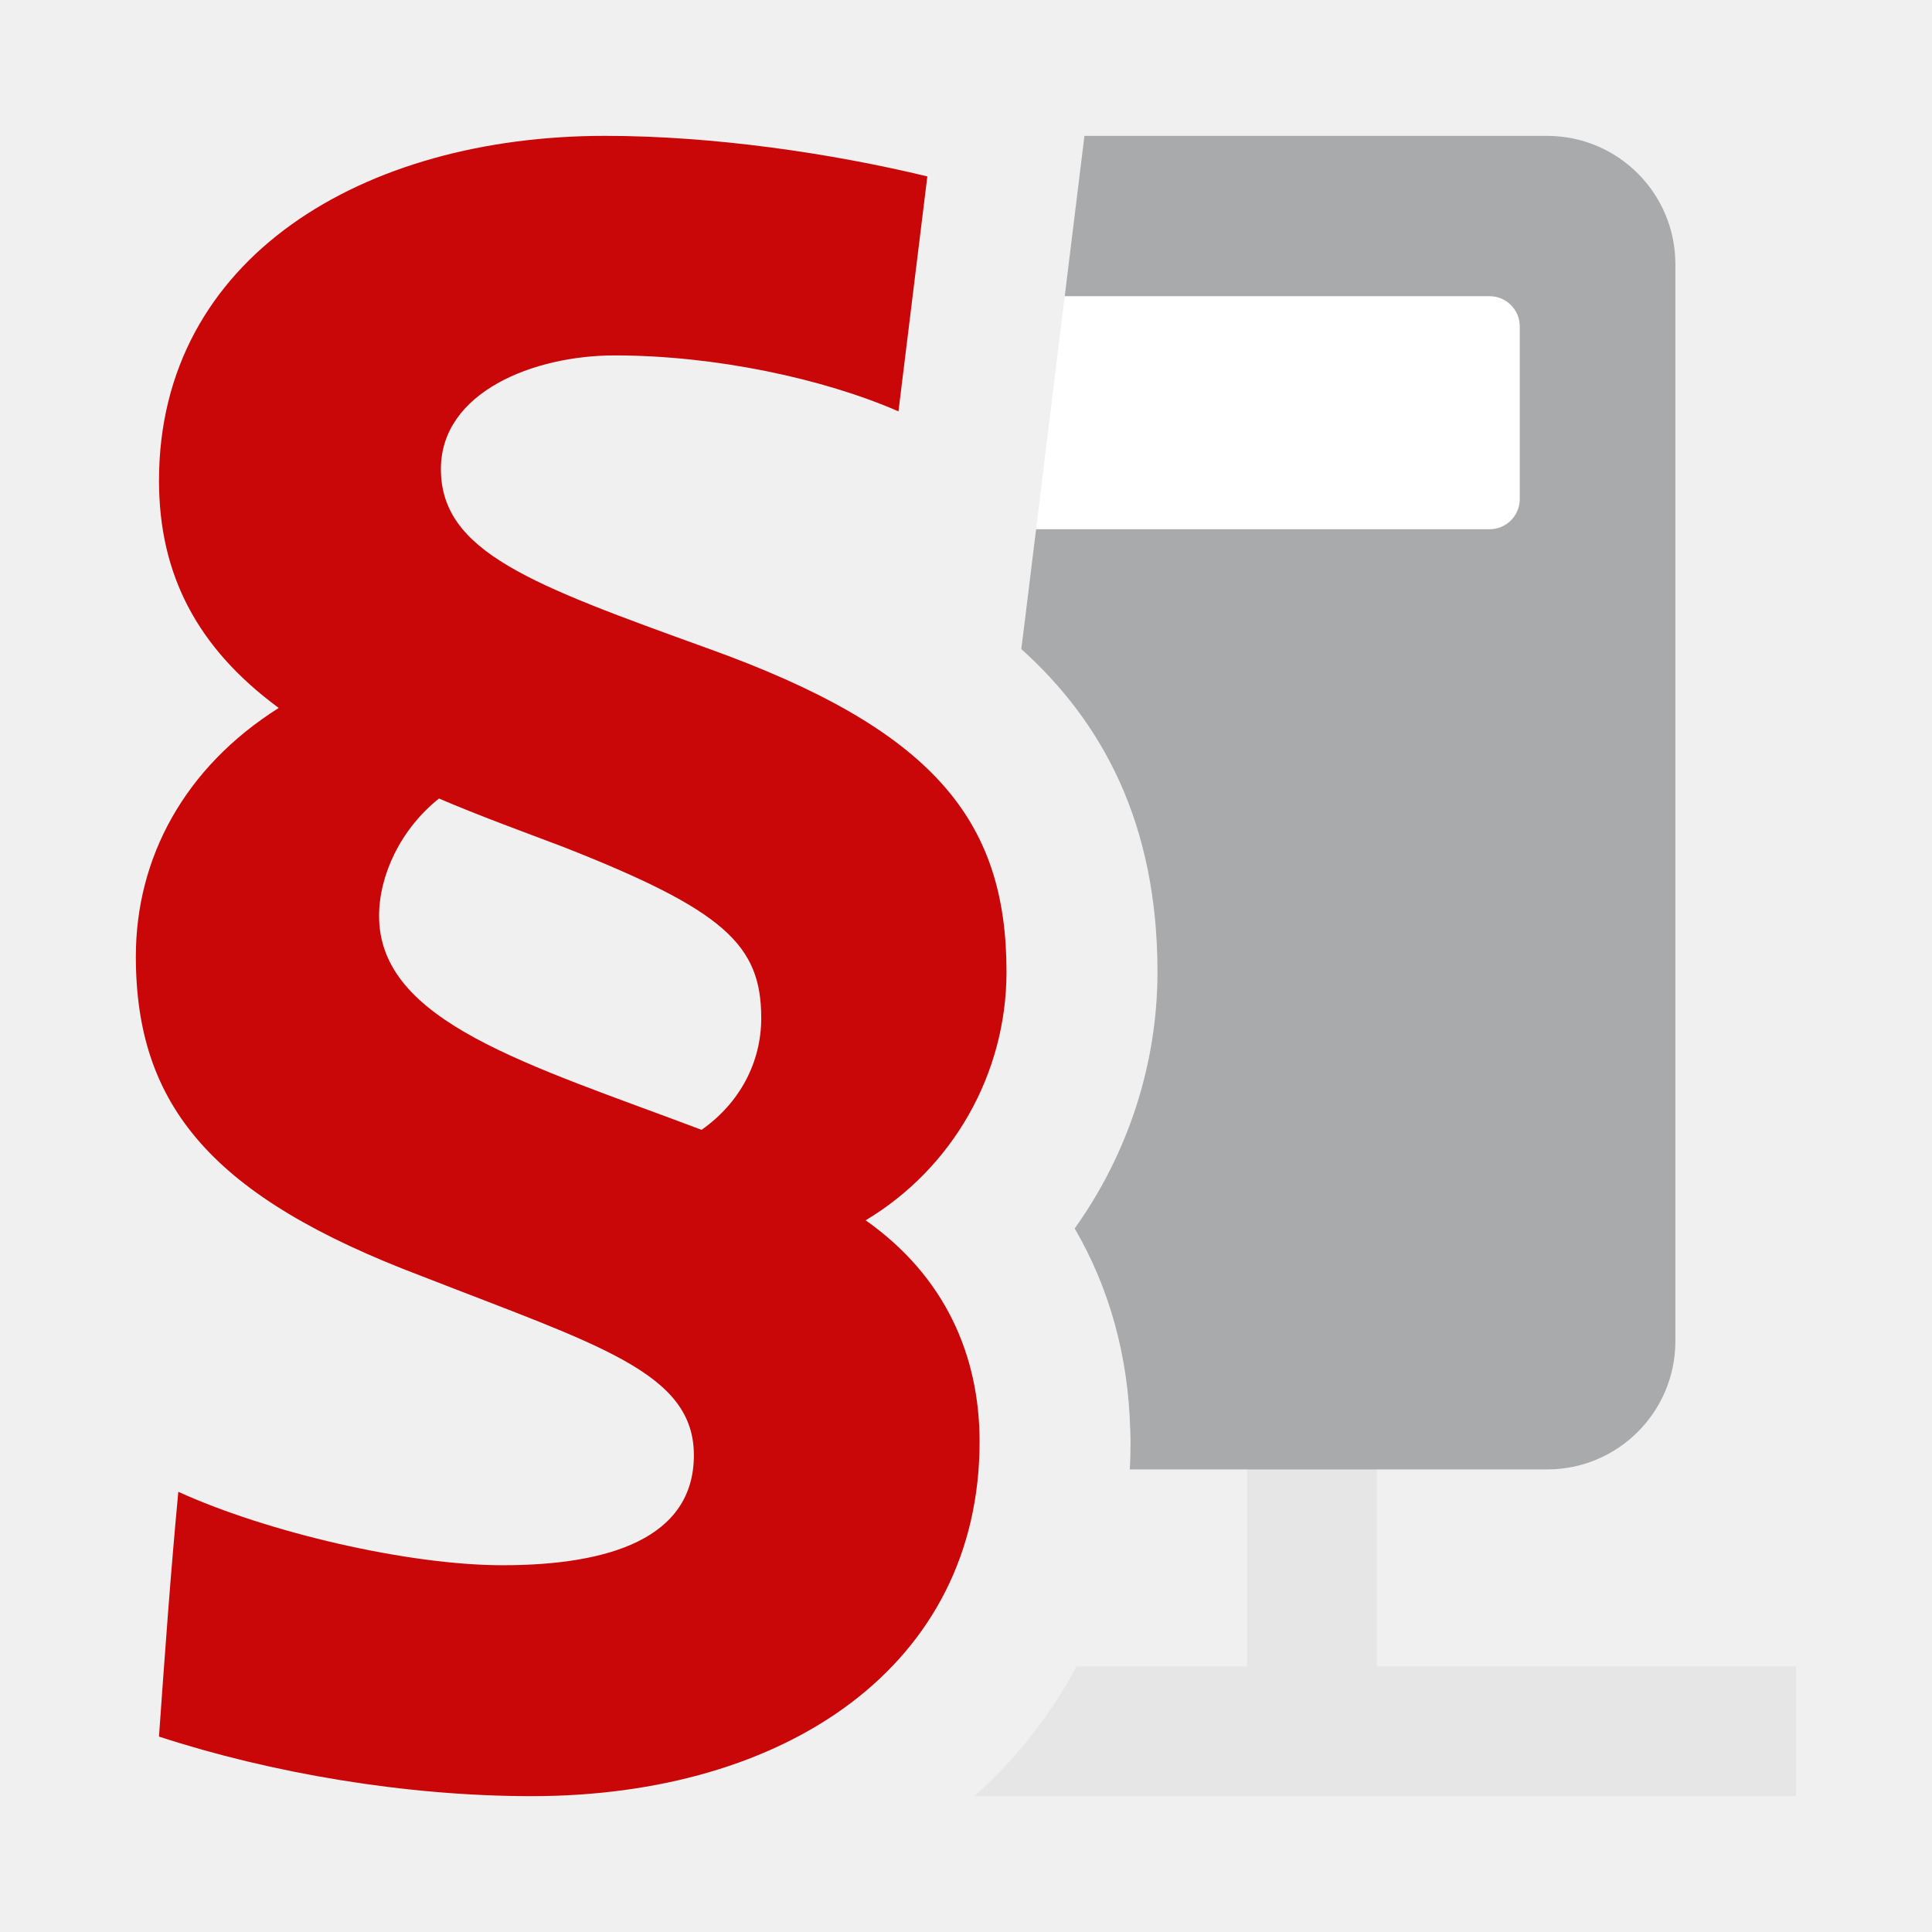
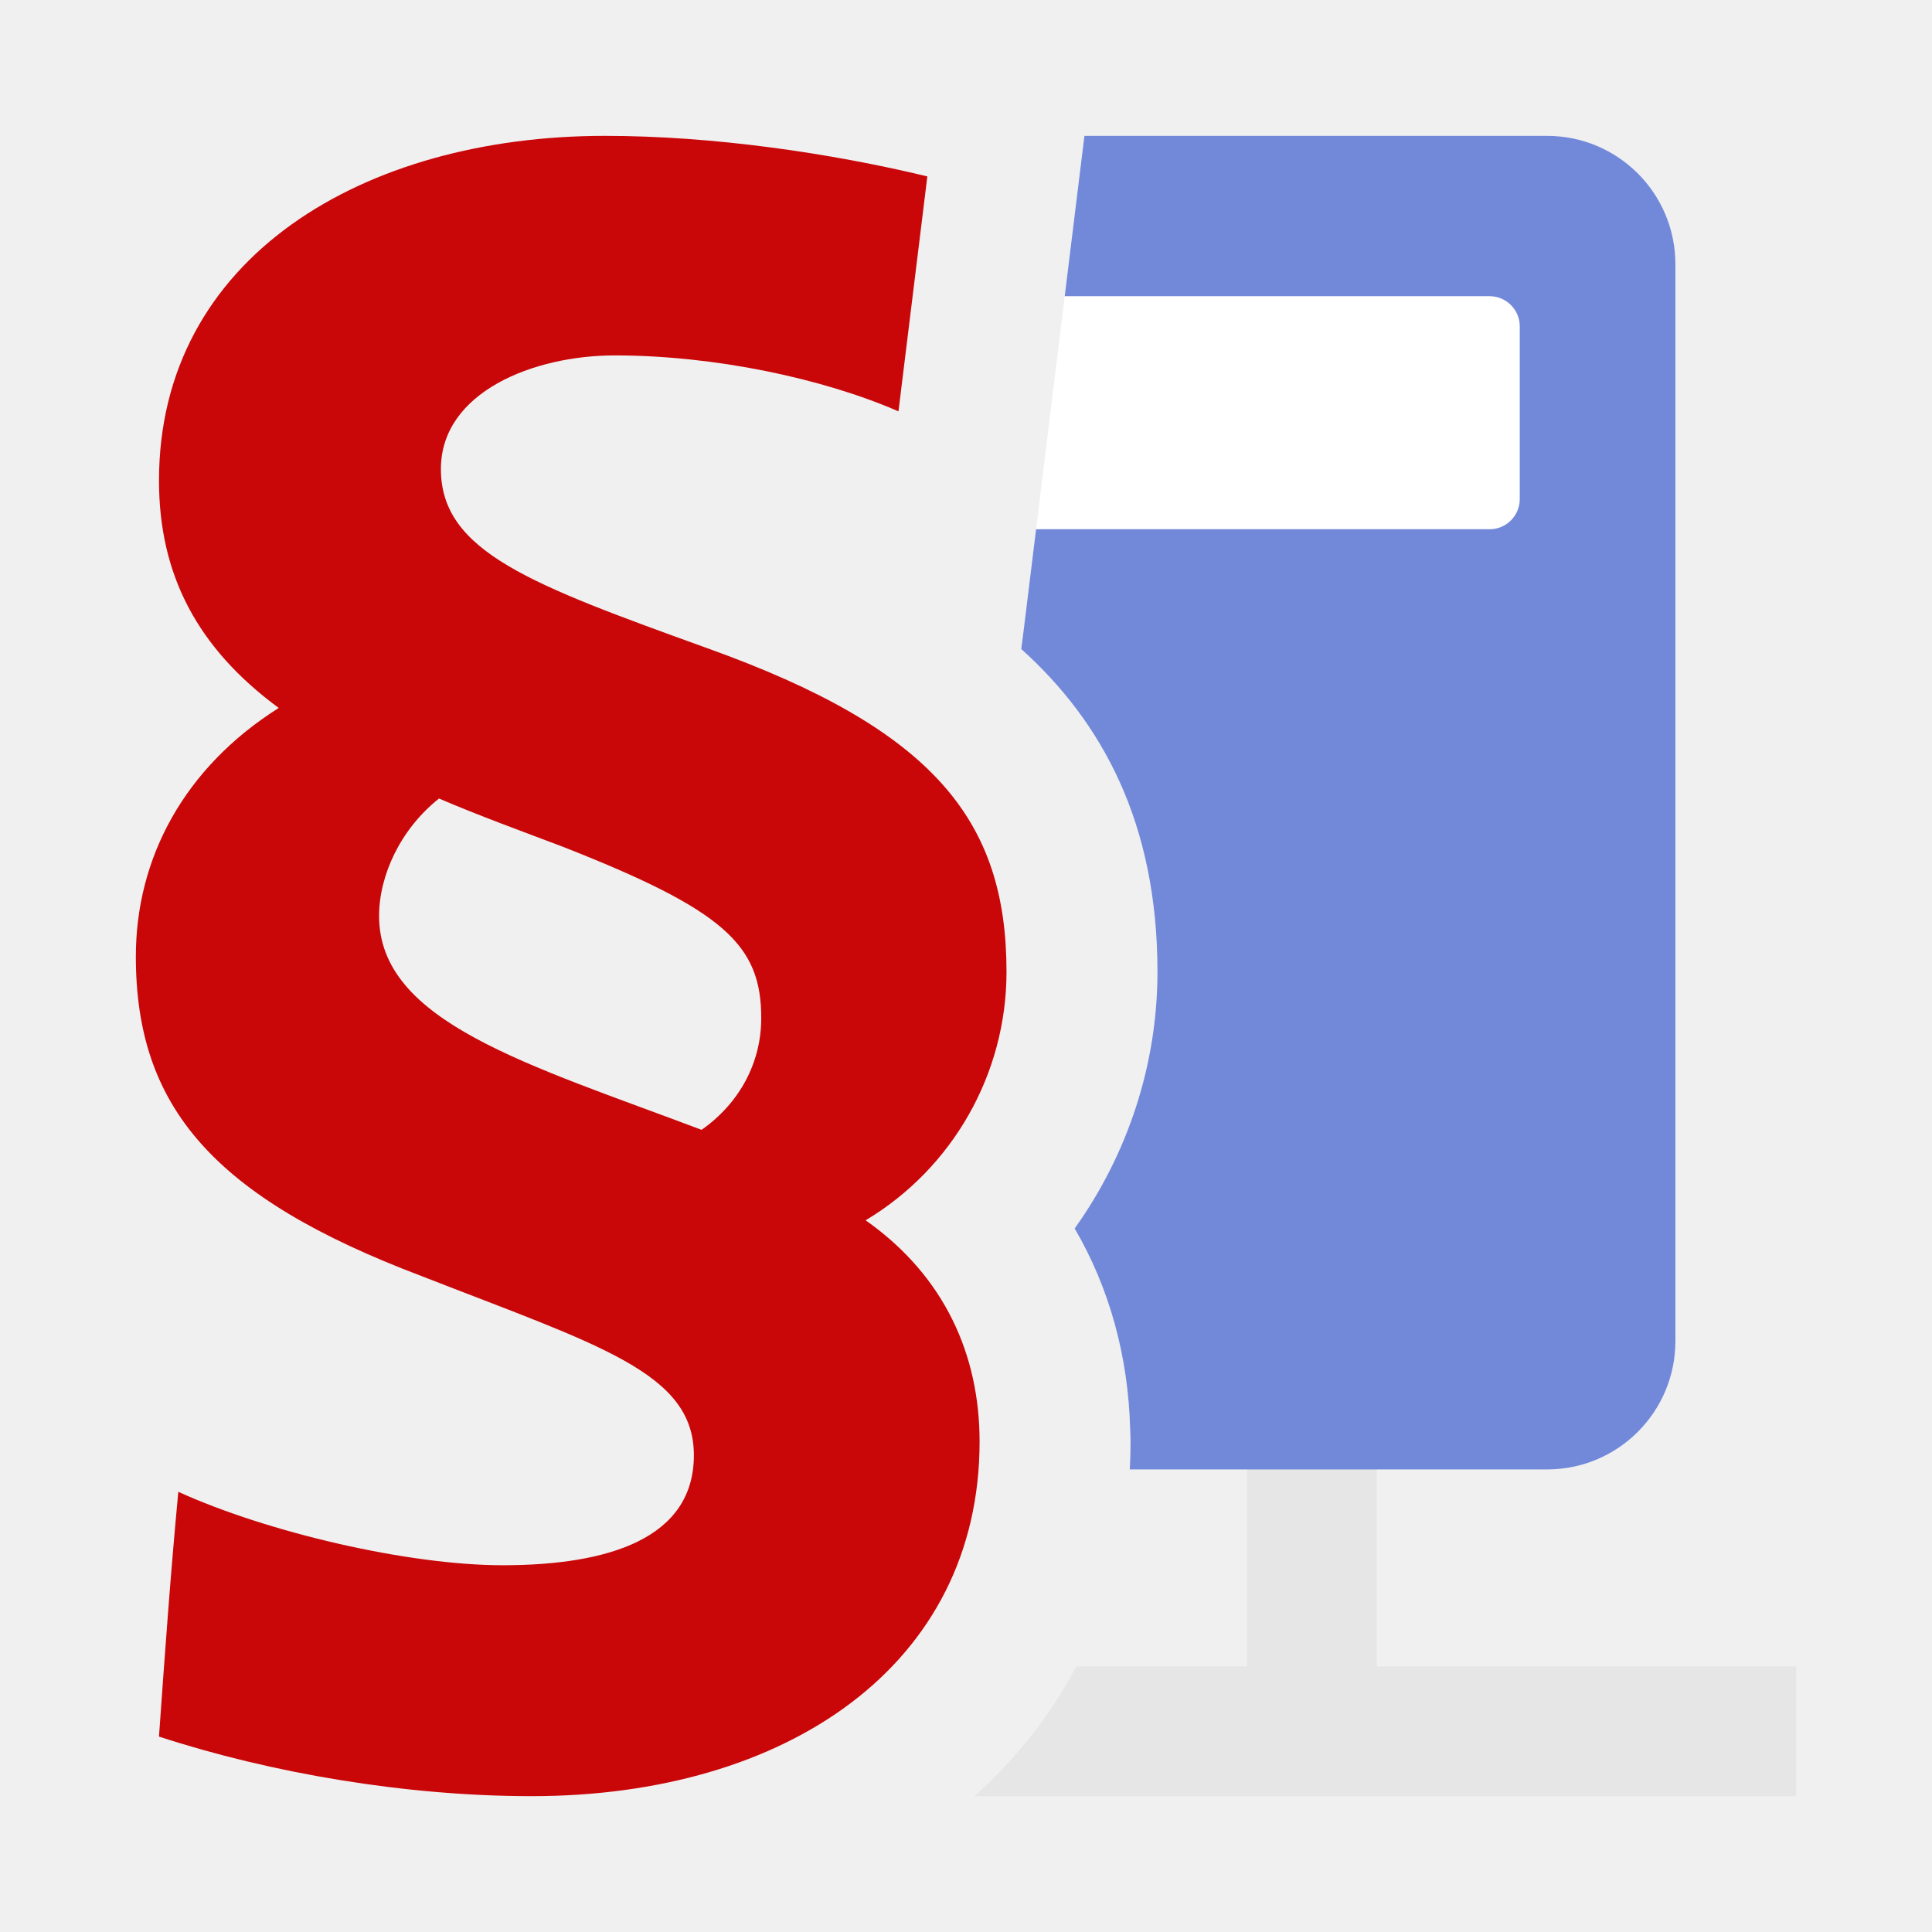
<svg xmlns="http://www.w3.org/2000/svg" width="100%" height="100%" viewBox="0 0 128 128" version="1.1" xml:space="preserve" style="fill-rule:evenodd;clip-rule:evenodd;stroke-linejoin:round;stroke-miterlimit:1.414;" id="svg23718">
  <defs id="defs23743" />
  <g transform="matrix(1,0,0,1,-3072,-800)" id="g23720">
    <g id="permission_server_groups" transform="matrix(1,0,0,1.09402,3072,362.393)">
      <rect x="0" y="400" width="128" height="117" style="fill:none;" id="rect23723" />
      <g transform="matrix(1,0,0,0.914062,0,400)" id="g23725">
        <path d="M102.5,9L71.845,9L71.365,12.906L70.54,19.623L68.643,35.062L67.818,41.777L67.66,43C73.024,47.826 76.684,54.532 76.684,64.385C76.684,70.55 74.699,76.493 71.198,81.388C73.5,85.331 74.754,89.853 74.877,94.728C74.884,94.99 74.901,95.249 74.901,95.512C74.901,96.132 74.884,96.746 74.852,97.354L102.5,97.354C107.194,97.354 111,93.548 111,88.854L111,17.5C111,12.806 107.194,9 102.5,9Z" style="fill:white;fill-rule:nonzero;" id="path23727" />
      </g>
      <g transform="matrix(1,0,0,0.914062,0,400)" id="g23729">
        <path d="M91.22,110.406L91.22,96.354L82.626,96.354L82.626,110.407C82.626,110.407 72.887,110.407 71.312,110.407C69.605,113.632 67.326,116.518 64.554,119.001L119,119.001L119,110.407L91.22,110.407L91.22,110.406Z" style="fill:#e6e6e6;fill-rule:nonzero" id="path23731" />
      </g>
      <g transform="matrix(1,0,0,0.914062,0,400)" id="g23733">
-         <path d="M102.5,9L71.845,9L71.365,12.906L70.54,19.623L98.688,19.623C99.792,19.623 100.688,20.519 100.688,21.623L100.688,33.062C100.688,34.166 99.792,35.062 98.688,35.062L68.642,35.062L67.817,41.777L67.66,43C73.024,47.826 76.684,54.532 76.684,64.385C76.684,70.55 74.699,76.493 71.198,81.388C73.5,85.331 74.754,89.853 74.877,94.728C74.884,94.99 74.901,95.249 74.901,95.512C74.901,96.132 74.884,96.746 74.852,97.354L102.5,97.354C107.194,97.354 111,93.548 111,88.854L111,17.5C111,12.806 107.194,9 102.5,9Z" style="fill:#a9aaac;fill-rule:nonzero;fill-opacity:1" id="path23735" />
+         <path d="M102.5,9L71.845,9L71.365,12.906L70.54,19.623L98.688,19.623C99.792,19.623 100.688,20.519 100.688,21.623L100.688,33.062C100.688,34.166 99.792,35.062 98.688,35.062L68.642,35.062L67.817,41.777L67.66,43C73.024,47.826 76.684,54.532 76.684,64.385C76.684,70.55 74.699,76.493 71.198,81.388C73.5,85.331 74.754,89.853 74.877,94.728C74.884,94.99 74.901,95.249 74.901,95.512C74.901,96.132 74.884,96.746 74.852,97.354L102.5,97.354C107.194,97.354 111,93.548 111,88.854L111,17.5C111,12.806 107.194,9 102.5,9Z" style="fill:#7289da;fill-rule:nonzero;fill-opacity:1" id="path23735" />
      </g>
      <g transform="matrix(1,0,0,0.914062,0,400)" id="g23737">
        <path d="M59.526,27.253C54.542,25.08 47.369,23.546 40.724,23.546C35.354,23.546 29.211,25.974 29.211,31.075C29.211,36.566 35.222,38.736 46.86,42.944C61.818,48.306 66.684,54.31 66.684,64.384C66.684,71.155 63.103,77.405 57.351,80.847C62.597,84.544 64.9,89.78 64.9,95.511C64.9,110.326 52.104,118.999 35.221,118.999C26.904,118.999 17.956,117.478 10.533,115.052C10.922,109.561 11.306,104.207 11.814,98.834C17.7,101.516 27.037,103.7 33.299,103.7C40.342,103.7 45.971,101.916 45.971,96.409C45.971,90.931 39.696,89.142 27.934,84.544C14.117,79.32 9,73.317 9,63.365C9,56.855 12.202,50.859 18.466,46.902C13.093,42.945 10.534,38.098 10.534,31.842C10.534,17.047 24.096,9 40.078,9C47.247,9 55.053,10.146 61.439,11.687L59.526,27.253ZM29.084,52.903C26.525,54.941 25.115,58.003 25.115,60.684C25.115,67.709 34.965,70.507 46.482,74.853C49.021,73.068 50.434,70.374 50.434,67.451C50.434,62.598 48.006,60.305 37.267,56.09C34.583,55.073 31.769,54.053 29.084,52.903Z" style="fill:rgb(201,7,9);fill-rule:nonzero;" id="path23739" />
      </g>
    </g>
  </g>
</svg>
